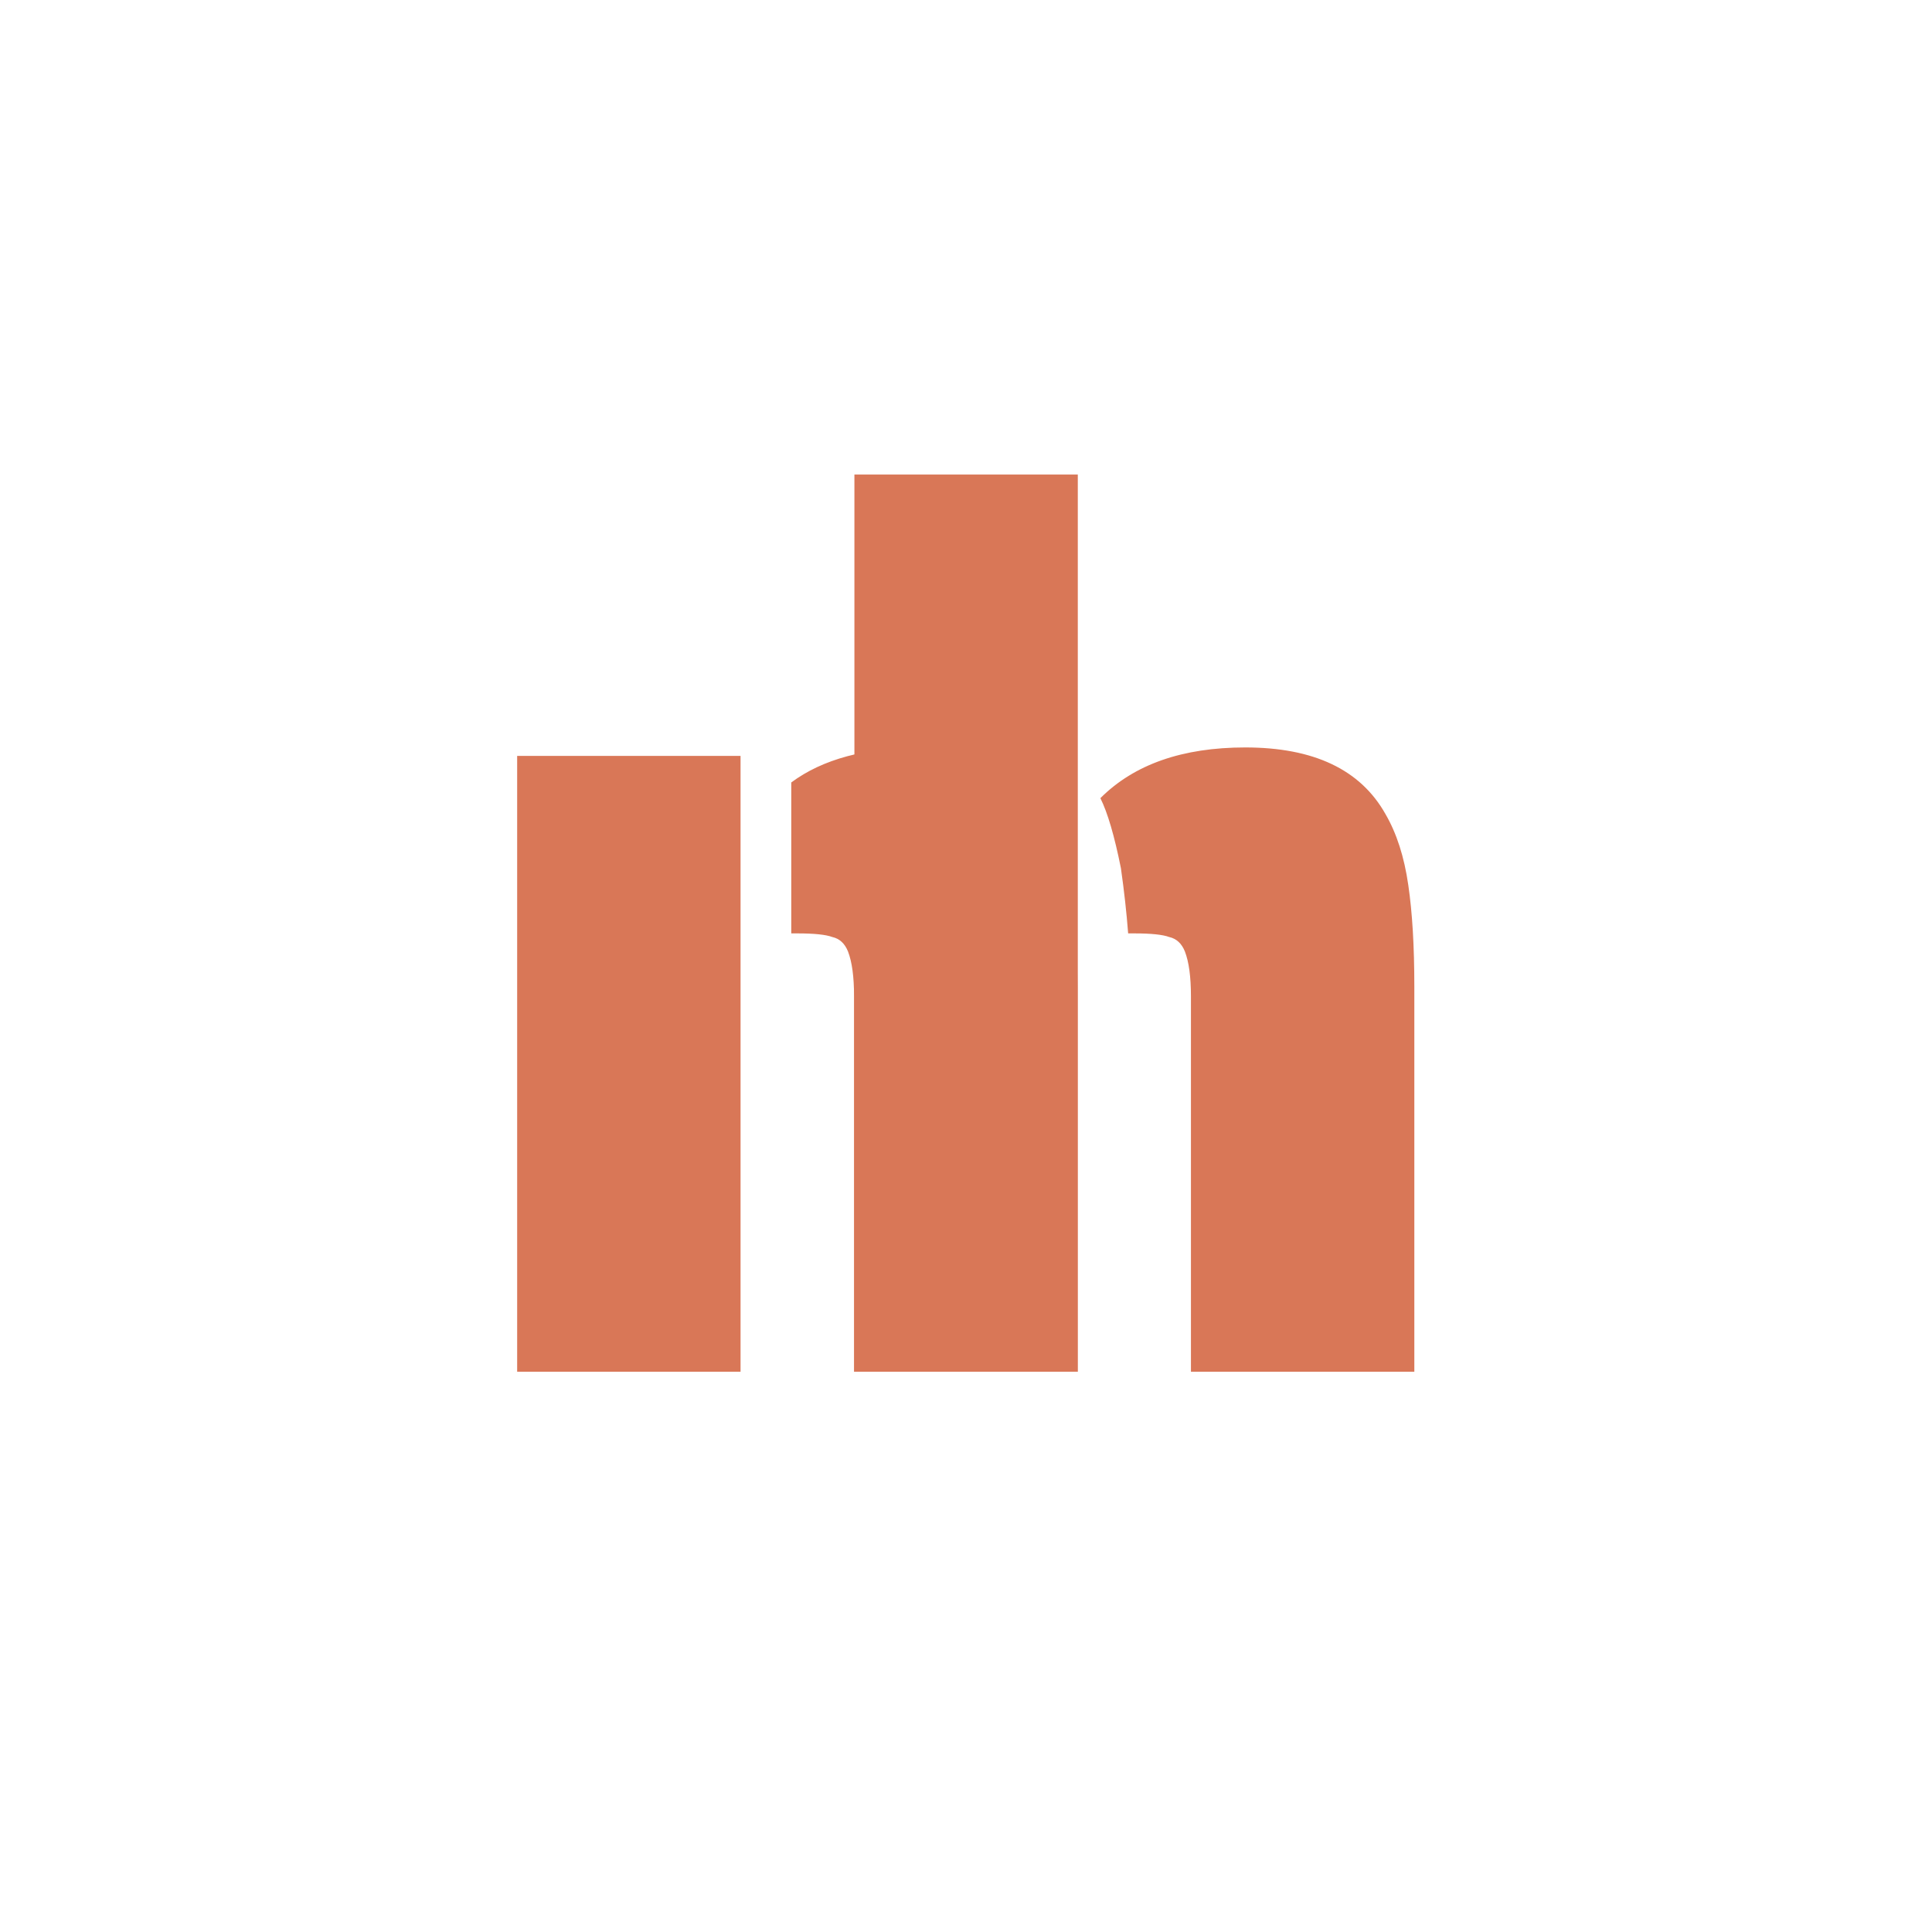
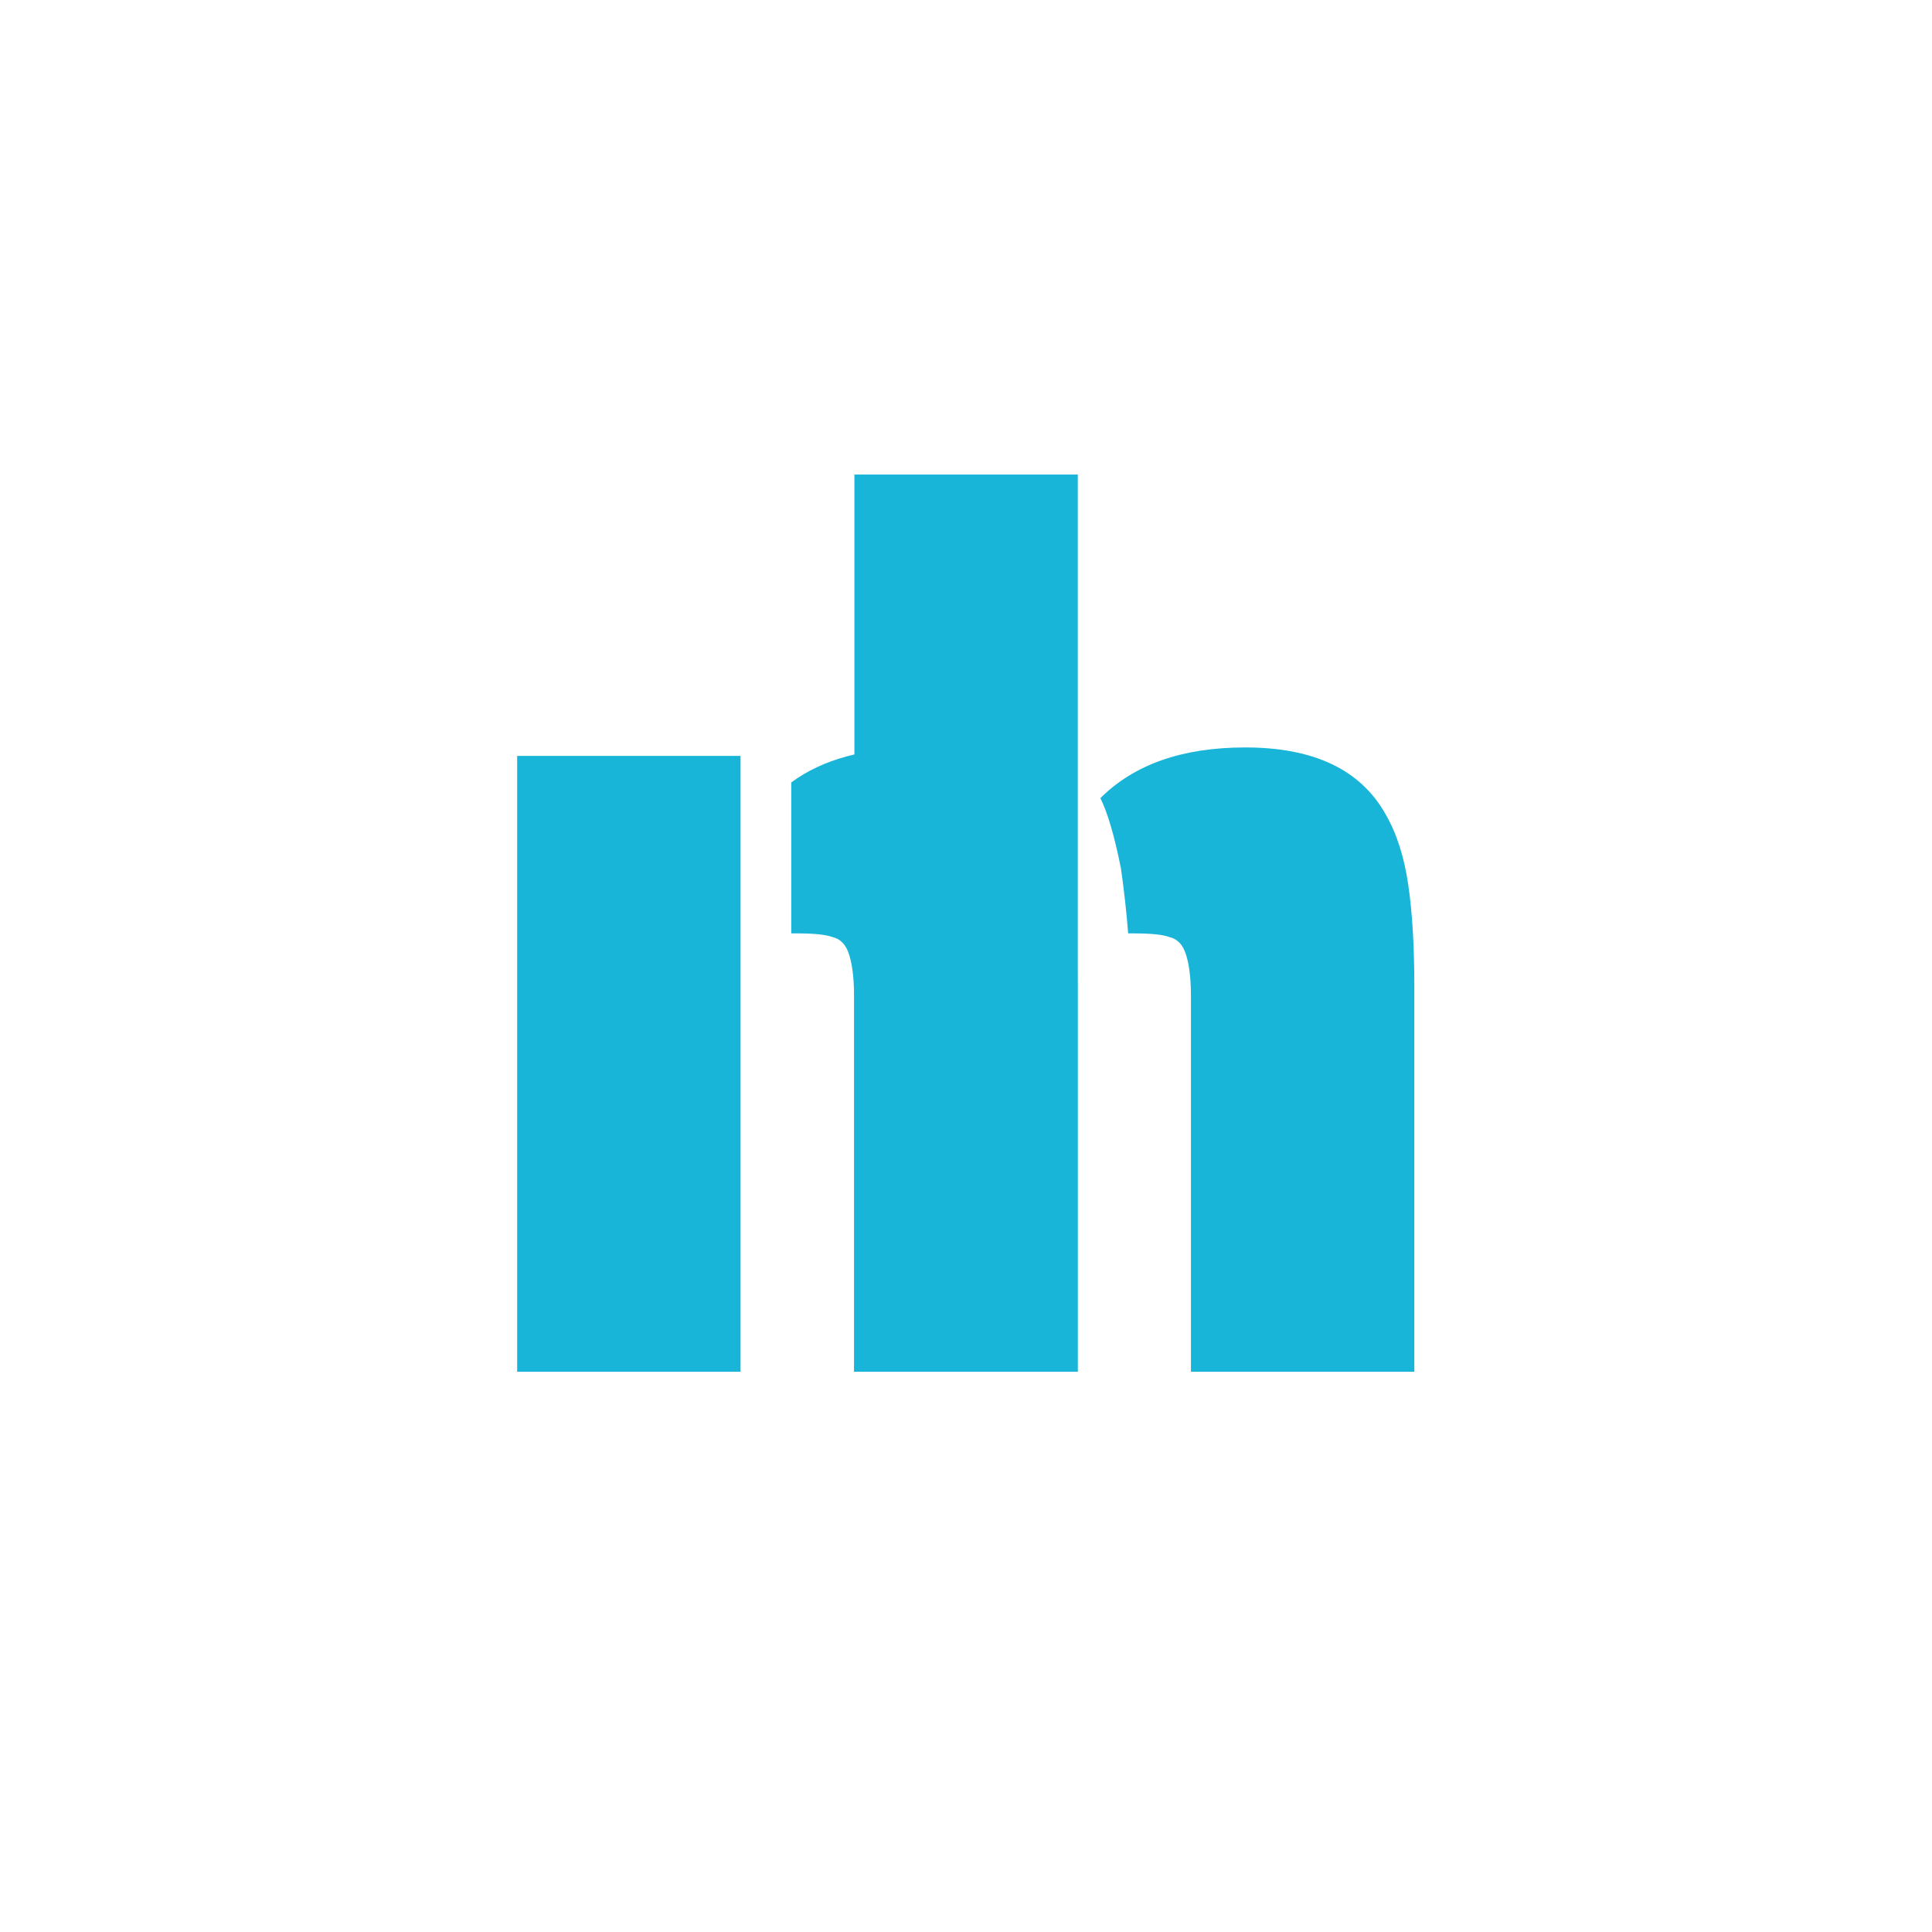
<svg xmlns="http://www.w3.org/2000/svg" width="200" height="200" viewBox="0 0 200 200" fill="none">
-   <path d="M88.411 103.125C88.411 101.125 88.203 99.583 87.786 98.5C87.453 97.667 86.911 97.167 86.161 97C85.495 96.75 84.286 96.625 82.536 96.625H81.911V81C85.161 78.583 89.661 77.375 95.411 77.375C97.995 77.375 100.244 77.708 102.161 78.375C104.078 78.958 105.703 80.042 107.036 81.625C110.036 85.292 111.536 92.125 111.536 102.125V142H88.411V103.125ZM123.286 103.125C123.286 101.125 123.078 99.583 122.661 98.5C122.328 97.667 121.786 97.167 121.036 97C120.369 96.75 119.161 96.625 117.411 96.625H116.786C116.619 94.458 116.369 92.208 116.036 89.875C115.369 86.542 114.661 84.125 113.911 82.625C117.411 79.125 122.411 77.375 128.911 77.375C135.994 77.375 140.828 79.667 143.411 84.25C144.578 86.25 145.369 88.708 145.786 91.625C146.203 94.458 146.411 97.958 146.411 102.125V142H123.286V103.125ZM53.536 78.25H76.661V142H53.536V78.25Z" fill="#D97757" />
-   <path d="M88.448 49.125H111.573V142H88.448V49.125Z" fill="#D97757" />
+   <path d="M88.411 103.125C88.411 101.125 88.203 99.583 87.786 98.5C87.453 97.667 86.911 97.167 86.161 97C85.495 96.75 84.286 96.625 82.536 96.625H81.911V81C85.161 78.583 89.661 77.375 95.411 77.375C97.995 77.375 100.244 77.708 102.161 78.375C104.078 78.958 105.703 80.042 107.036 81.625C110.036 85.292 111.536 92.125 111.536 102.125V142H88.411V103.125ZM123.286 103.125C123.286 101.125 123.078 99.583 122.661 98.5C122.328 97.667 121.786 97.167 121.036 97C120.369 96.75 119.161 96.625 117.411 96.625H116.786C116.619 94.458 116.369 92.208 116.036 89.875C115.369 86.542 114.661 84.125 113.911 82.625C117.411 79.125 122.411 77.375 128.911 77.375C135.994 77.375 140.828 79.667 143.411 84.25C144.578 86.25 145.369 88.708 145.786 91.625C146.203 94.458 146.411 97.958 146.411 102.125V142H123.286V103.125ZM53.536 78.25H76.661V142H53.536V78.25Z" fill="#18B5D9" />
+   <path d="M88.448 49.125H111.573V142H88.448V49.125Z" fill="#18B5D9" />
</svg>
